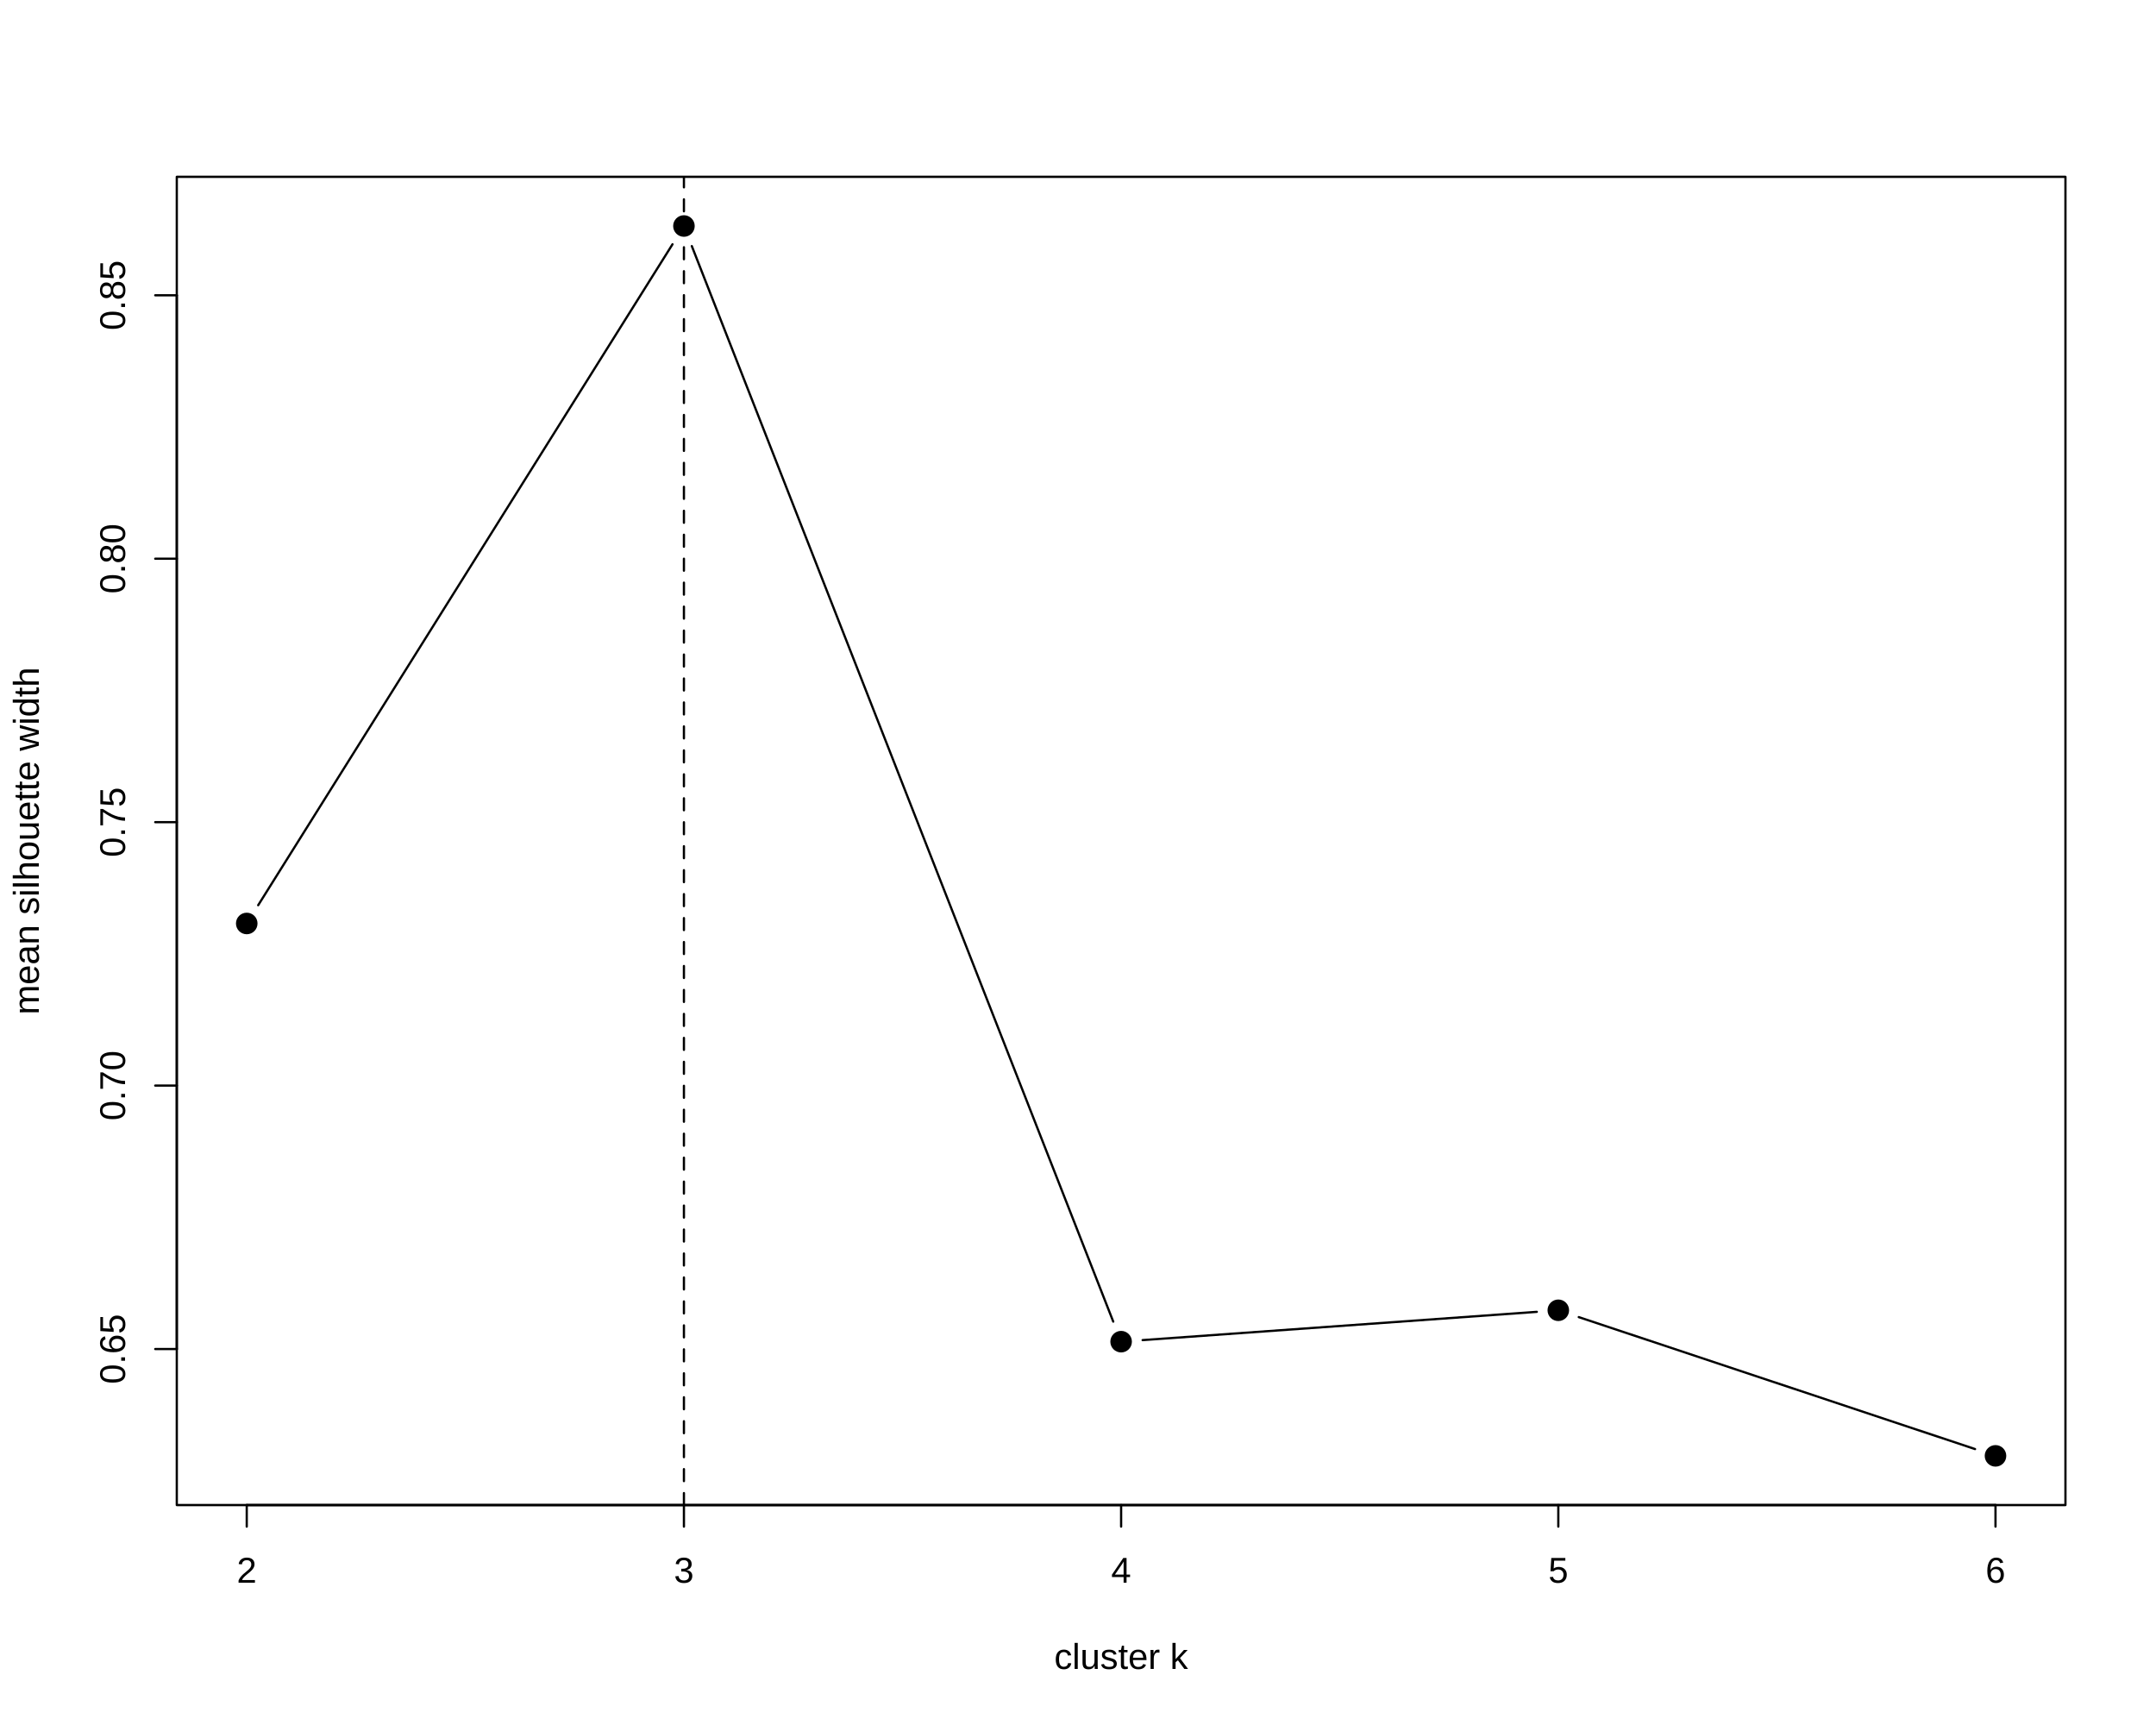
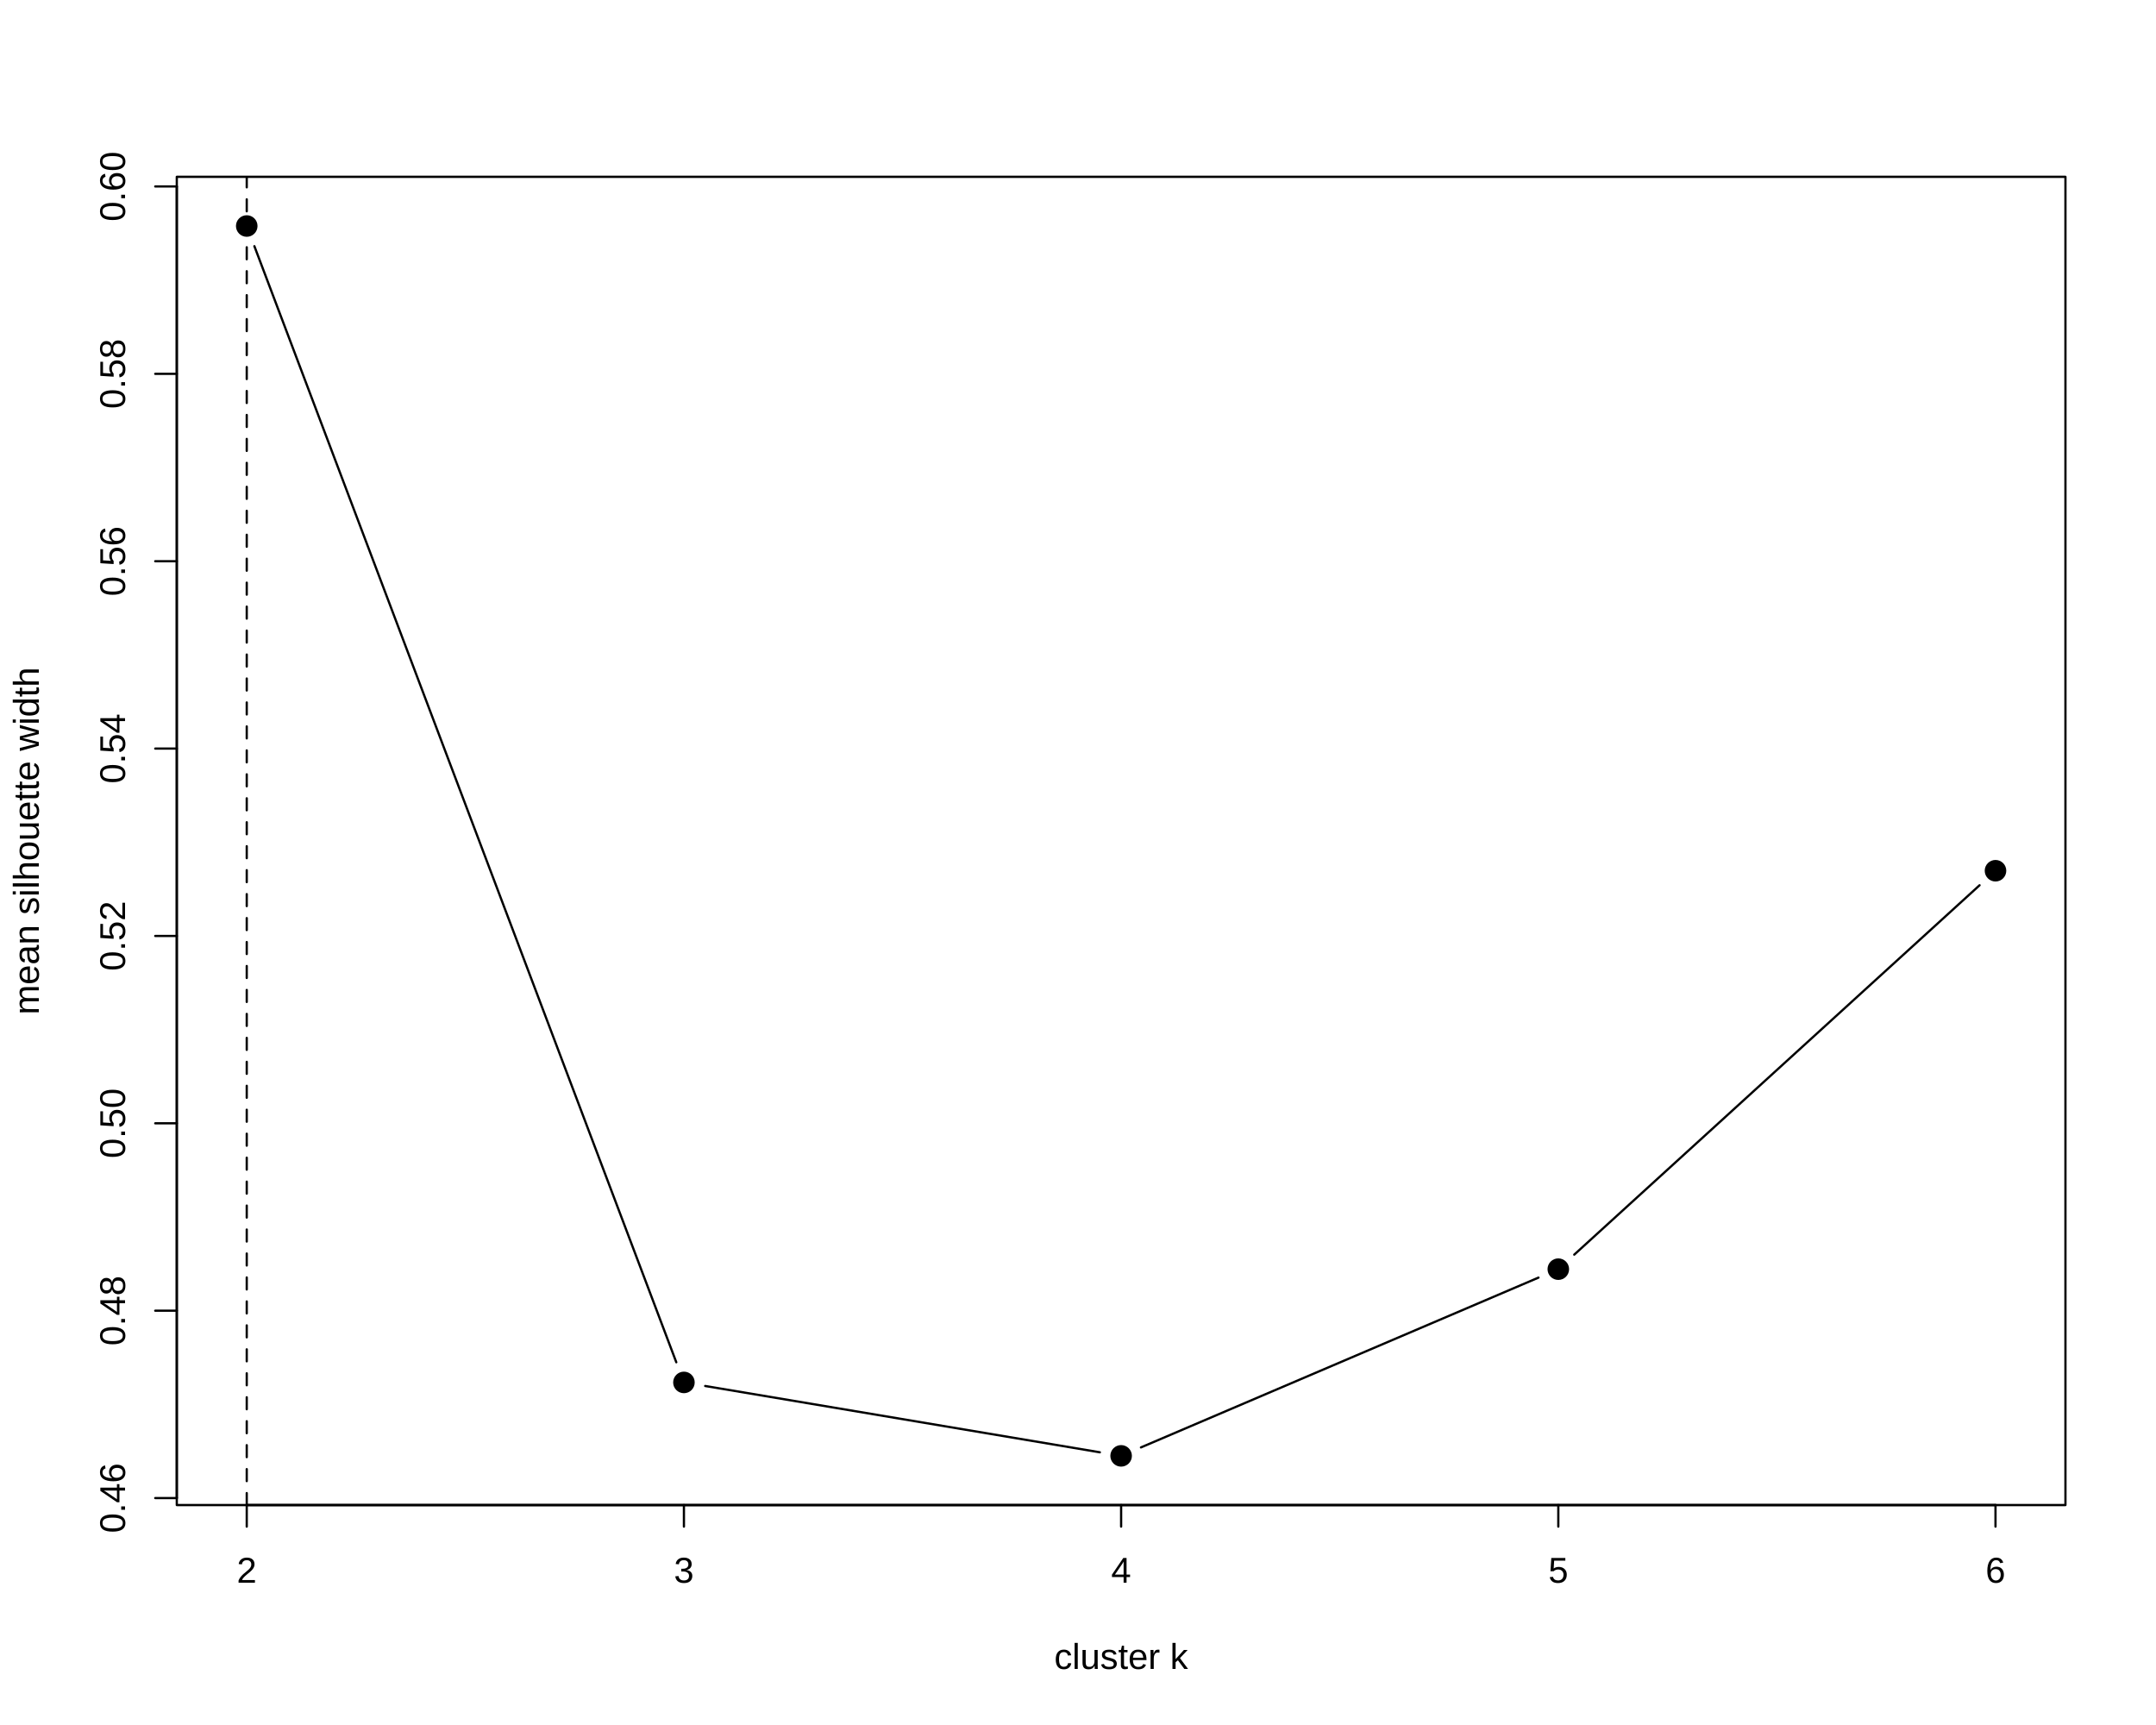
<svg xmlns="http://www.w3.org/2000/svg" viewBox="0 0 720.00 576.00">
  <defs>
    <style type="text/css">
    line, polyline, path, rect, circle {
      fill: none;
      stroke: #000000;
      stroke-linecap: round;
      stroke-linejoin: round;
      stroke-miterlimit: 10.00;
    }
  </style>
  </defs>
  <rect width="100%" height="100%" style="stroke: none; fill: #FFFFFF;" />
  <defs>
    <clipPath id="cpNTkuMDR8Njg5Ljc2fDUwMi41Nnw1OS4wNA==">
      <rect x="59.04" y="59.04" width="630.72" height="443.52" />
    </clipPath>
  </defs>
-   <line x1="86.22" y1="302.26" x2="224.58" y2="81.57" style="stroke-width: 0.75;" clip-path="url(#cpNTkuMDR8Njg5Ljc2fDUwMi41Nnw1OS4wNA==)" />
-   <line x1="231.03" y1="82.17" x2="371.77" y2="441.30" style="stroke-width: 0.75;" clip-path="url(#cpNTkuMDR8Njg5Ljc2fDUwMi41Nnw1OS4wNA==)" />
-   <line x1="381.58" y1="447.48" x2="513.22" y2="438.04" style="stroke-width: 0.75;" clip-path="url(#cpNTkuMDR8Njg5Ljc2fDUwMi41Nnw1OS4wNA==)" />
-   <line x1="527.23" y1="439.80" x2="659.57" y2="483.86" style="stroke-width: 0.75;" clip-path="url(#cpNTkuMDR8Njg5Ljc2fDUwMi41Nnw1OS4wNA==)" />
-   <circle cx="82.40" cy="308.36" r="2.70pt" style="stroke-width: 0.75; stroke: none; fill: #000000;" clip-path="url(#cpNTkuMDR8Njg5Ljc2fDUwMi41Nnw1OS4wNA==)" />
-   <circle cx="228.40" cy="75.47" r="2.70pt" style="stroke-width: 0.75; stroke: none; fill: #000000;" clip-path="url(#cpNTkuMDR8Njg5Ljc2fDUwMi41Nnw1OS4wNA==)" />
-   <circle cx="374.40" cy="448.00" r="2.70pt" style="stroke-width: 0.75; stroke: none; fill: #000000;" clip-path="url(#cpNTkuMDR8Njg5Ljc2fDUwMi41Nnw1OS4wNA==)" />
-   <circle cx="520.40" cy="437.52" r="2.70pt" style="stroke-width: 0.75; stroke: none; fill: #000000;" clip-path="url(#cpNTkuMDR8Njg5Ljc2fDUwMi41Nnw1OS4wNA==)" />
-   <circle cx="666.40" cy="486.13" r="2.70pt" style="stroke-width: 0.75; stroke: none; fill: #000000;" clip-path="url(#cpNTkuMDR8Njg5Ljc2fDUwMi41Nnw1OS4wNA==)" />
+   <line x1="84.95" y1="82.20" x2="225.85" y2="454.88" style="stroke-width: 0.75;" clip-path="url(#cpNTkuMDR8Njg5Ljc2fDUwMi41Nnw1OS4wNA==)" />
+   <line x1="235.50" y1="462.80" x2="367.30" y2="484.94" style="stroke-width: 0.75;" clip-path="url(#cpNTkuMDR8Njg5Ljc2fDUwMi41Nnw1OS4wNA==)" />
+   <line x1="381.02" y1="483.31" x2="513.78" y2="426.61" style="stroke-width: 0.75;" clip-path="url(#cpNTkuMDR8Njg5Ljc2fDUwMi41Nnw1OS4wNA==)" />
+   <line x1="525.72" y1="418.94" x2="661.08" y2="295.60" style="stroke-width: 0.75;" clip-path="url(#cpNTkuMDR8Njg5Ljc2fDUwMi41Nnw1OS4wNA==)" />
+   <circle cx="82.40" cy="75.47" r="2.70pt" style="stroke-width: 0.75; stroke: none; fill: #000000;" clip-path="url(#cpNTkuMDR8Njg5Ljc2fDUwMi41Nnw1OS4wNA==)" />
+   <circle cx="228.40" cy="461.61" r="2.70pt" style="stroke-width: 0.75; stroke: none; fill: #000000;" clip-path="url(#cpNTkuMDR8Njg5Ljc2fDUwMi41Nnw1OS4wNA==)" />
+   <circle cx="374.40" cy="486.13" r="2.70pt" style="stroke-width: 0.75; stroke: none; fill: #000000;" clip-path="url(#cpNTkuMDR8Njg5Ljc2fDUwMi41Nnw1OS4wNA==)" />
+   <circle cx="520.40" cy="423.79" r="2.70pt" style="stroke-width: 0.75; stroke: none; fill: #000000;" clip-path="url(#cpNTkuMDR8Njg5Ljc2fDUwMi41Nnw1OS4wNA==)" />
+   <circle cx="666.40" cy="290.75" r="2.70pt" style="stroke-width: 0.75; stroke: none; fill: #000000;" clip-path="url(#cpNTkuMDR8Njg5Ljc2fDUwMi41Nnw1OS4wNA==)" />
  <defs>
    <clipPath id="cpMHw3MjB8NTc2fDA=">
      <rect x="0.00" y="0.00" width="720.00" height="576.00" />
    </clipPath>
  </defs>
-   <line x1="59.04" y1="450.46" x2="59.04" y2="98.60" style="stroke-width: 0.75;" clip-path="url(#cpMHw3MjB8NTc2fDA=)" />
-   <line x1="59.04" y1="450.46" x2="51.84" y2="450.46" style="stroke-width: 0.75;" clip-path="url(#cpMHw3MjB8NTc2fDA=)" />
-   <line x1="59.04" y1="362.49" x2="51.84" y2="362.49" style="stroke-width: 0.75;" clip-path="url(#cpMHw3MjB8NTc2fDA=)" />
-   <line x1="59.04" y1="274.53" x2="51.84" y2="274.53" style="stroke-width: 0.75;" clip-path="url(#cpMHw3MjB8NTc2fDA=)" />
-   <line x1="59.04" y1="186.56" x2="51.84" y2="186.56" style="stroke-width: 0.75;" clip-path="url(#cpMHw3MjB8NTc2fDA=)" />
-   <line x1="59.04" y1="98.60" x2="51.84" y2="98.60" style="stroke-width: 0.75;" clip-path="url(#cpMHw3MjB8NTc2fDA=)" />
+   <line x1="59.04" y1="500.22" x2="59.04" y2="62.26" style="stroke-width: 0.75;" clip-path="url(#cpMHw3MjB8NTc2fDA=)" />
+   <line x1="59.04" y1="500.22" x2="51.84" y2="500.22" style="stroke-width: 0.75;" clip-path="url(#cpMHw3MjB8NTc2fDA=)" />
+   <line x1="59.04" y1="437.66" x2="51.84" y2="437.66" style="stroke-width: 0.75;" clip-path="url(#cpMHw3MjB8NTc2fDA=)" />
+   <line x1="59.04" y1="375.09" x2="51.84" y2="375.09" style="stroke-width: 0.75;" clip-path="url(#cpMHw3MjB8NTc2fDA=)" />
+   <line x1="59.04" y1="312.53" x2="51.84" y2="312.53" style="stroke-width: 0.75;" clip-path="url(#cpMHw3MjB8NTc2fDA=)" />
+   <line x1="59.04" y1="249.96" x2="51.84" y2="249.96" style="stroke-width: 0.75;" clip-path="url(#cpMHw3MjB8NTc2fDA=)" />
+   <line x1="59.04" y1="187.40" x2="51.84" y2="187.40" style="stroke-width: 0.75;" clip-path="url(#cpMHw3MjB8NTc2fDA=)" />
+   <line x1="59.04" y1="124.83" x2="51.84" y2="124.83" style="stroke-width: 0.75;" clip-path="url(#cpMHw3MjB8NTc2fDA=)" />
+   <line x1="59.04" y1="62.26" x2="51.84" y2="62.26" style="stroke-width: 0.75;" clip-path="url(#cpMHw3MjB8NTc2fDA=)" />
  <g clip-path="url(#cpMHw3MjB8NTc2fDA=)">
-     <text transform="translate(41.76,462.14) rotate(-90)" style="font-size: 12.00px; font-family: Liberation Sans;" textLength="23.36px" lengthAdjust="spacingAndGlyphs">0.65</text>
+     <text transform="translate(41.76,511.90) rotate(-90)" style="font-size: 12.00px; font-family: Liberation Sans;" textLength="23.36px" lengthAdjust="spacingAndGlyphs">0.46</text>
  </g>
  <g clip-path="url(#cpMHw3MjB8NTc2fDA=)">
-     <text transform="translate(41.76,374.17) rotate(-90)" style="font-size: 12.00px; font-family: Liberation Sans;" textLength="23.36px" lengthAdjust="spacingAndGlyphs">0.70</text>
+     <text transform="translate(41.76,449.34) rotate(-90)" style="font-size: 12.00px; font-family: Liberation Sans;" textLength="23.36px" lengthAdjust="spacingAndGlyphs">0.48</text>
  </g>
  <g clip-path="url(#cpMHw3MjB8NTc2fDA=)">
-     <text transform="translate(41.76,286.21) rotate(-90)" style="font-size: 12.00px; font-family: Liberation Sans;" textLength="23.36px" lengthAdjust="spacingAndGlyphs">0.75</text>
+     <text transform="translate(41.76,386.77) rotate(-90)" style="font-size: 12.00px; font-family: Liberation Sans;" textLength="23.36px" lengthAdjust="spacingAndGlyphs">0.50</text>
  </g>
  <g clip-path="url(#cpMHw3MjB8NTc2fDA=)">
-     <text transform="translate(41.76,198.24) rotate(-90)" style="font-size: 12.00px; font-family: Liberation Sans;" textLength="23.36px" lengthAdjust="spacingAndGlyphs">0.80</text>
+     <text transform="translate(41.76,324.20) rotate(-90)" style="font-size: 12.00px; font-family: Liberation Sans;" textLength="23.36px" lengthAdjust="spacingAndGlyphs">0.52</text>
  </g>
  <g clip-path="url(#cpMHw3MjB8NTc2fDA=)">
-     <text transform="translate(41.76,110.28) rotate(-90)" style="font-size: 12.00px; font-family: Liberation Sans;" textLength="23.36px" lengthAdjust="spacingAndGlyphs">0.85</text>
+     <text transform="translate(41.76,261.64) rotate(-90)" style="font-size: 12.00px; font-family: Liberation Sans;" textLength="23.36px" lengthAdjust="spacingAndGlyphs">0.54</text>
+   </g>
+   <g clip-path="url(#cpMHw3MjB8NTc2fDA=)">
+     <text transform="translate(41.76,199.07) rotate(-90)" style="font-size: 12.00px; font-family: Liberation Sans;" textLength="23.36px" lengthAdjust="spacingAndGlyphs">0.56</text>
+   </g>
+   <g clip-path="url(#cpMHw3MjB8NTc2fDA=)">
+     <text transform="translate(41.76,136.51) rotate(-90)" style="font-size: 12.00px; font-family: Liberation Sans;" textLength="23.36px" lengthAdjust="spacingAndGlyphs">0.58</text>
+   </g>
+   <g clip-path="url(#cpMHw3MjB8NTc2fDA=)">
+     <text transform="translate(41.76,73.94) rotate(-90)" style="font-size: 12.00px; font-family: Liberation Sans;" textLength="23.36px" lengthAdjust="spacingAndGlyphs">0.60</text>
  </g>
  <polyline points="59.04,502.56 689.76,502.56 689.76,59.04 59.04,59.04 59.04,502.56 " style="stroke-width: 0.75;" clip-path="url(#cpMHw3MjB8NTc2fDA=)" />
  <g clip-path="url(#cpMHw3MjB8NTc2fDA=)">
    <text x="352.06" y="557.28" style="font-size: 12.00px; font-family: Liberation Sans;" textLength="44.68px" lengthAdjust="spacingAndGlyphs">cluster k</text>
  </g>
  <g clip-path="url(#cpMHw3MjB8NTc2fDA=)">
    <text transform="translate(12.96,338.83) rotate(-90)" style="font-size: 12.00px; font-family: Liberation Sans;" textLength="116.07px" lengthAdjust="spacingAndGlyphs">mean silhouette width</text>
  </g>
  <line x1="82.40" y1="502.56" x2="666.40" y2="502.56" style="stroke-width: 0.75;" clip-path="url(#cpMHw3MjB8NTc2fDA=)" />
  <line x1="82.40" y1="502.56" x2="82.40" y2="509.76" style="stroke-width: 0.75;" clip-path="url(#cpMHw3MjB8NTc2fDA=)" />
  <line x1="228.40" y1="502.56" x2="228.40" y2="509.76" style="stroke-width: 0.75;" clip-path="url(#cpMHw3MjB8NTc2fDA=)" />
  <line x1="374.40" y1="502.56" x2="374.40" y2="509.76" style="stroke-width: 0.75;" clip-path="url(#cpMHw3MjB8NTc2fDA=)" />
  <line x1="520.40" y1="502.56" x2="520.40" y2="509.76" style="stroke-width: 0.75;" clip-path="url(#cpMHw3MjB8NTc2fDA=)" />
  <line x1="666.40" y1="502.56" x2="666.40" y2="509.76" style="stroke-width: 0.75;" clip-path="url(#cpMHw3MjB8NTc2fDA=)" />
  <g clip-path="url(#cpMHw3MjB8NTc2fDA=)">
    <text x="79.06" y="528.48" style="font-size: 12.00px; font-family: Liberation Sans;" textLength="6.67px" lengthAdjust="spacingAndGlyphs">2</text>
  </g>
  <g clip-path="url(#cpMHw3MjB8NTc2fDA=)">
    <text x="225.06" y="528.48" style="font-size: 12.00px; font-family: Liberation Sans;" textLength="6.67px" lengthAdjust="spacingAndGlyphs">3</text>
  </g>
  <g clip-path="url(#cpMHw3MjB8NTc2fDA=)">
    <text x="371.06" y="528.48" style="font-size: 12.00px; font-family: Liberation Sans;" textLength="6.67px" lengthAdjust="spacingAndGlyphs">4</text>
  </g>
  <g clip-path="url(#cpMHw3MjB8NTc2fDA=)">
    <text x="517.06" y="528.48" style="font-size: 12.00px; font-family: Liberation Sans;" textLength="6.67px" lengthAdjust="spacingAndGlyphs">5</text>
  </g>
  <g clip-path="url(#cpMHw3MjB8NTc2fDA=)">
    <text x="663.06" y="528.48" style="font-size: 12.00px; font-family: Liberation Sans;" textLength="6.67px" lengthAdjust="spacingAndGlyphs">6</text>
  </g>
  <defs>
    <clipPath id="cpNTkuMDR8Njg5Ljc2fDUwMi41Nnw1OS4wNA==">
      <rect x="59.04" y="59.04" width="630.72" height="443.52" />
    </clipPath>
  </defs>
-   <line x1="228.40" y1="502.56" x2="228.40" y2="59.04" style="stroke-width: 0.75; stroke-dasharray: 4.00,4.00;" clip-path="url(#cpNTkuMDR8Njg5Ljc2fDUwMi41Nnw1OS4wNA==)" />
+   <line x1="82.40" y1="502.56" x2="82.40" y2="59.04" style="stroke-width: 0.75; stroke-dasharray: 4.00,4.00;" clip-path="url(#cpNTkuMDR8Njg5Ljc2fDUwMi41Nnw1OS4wNA==)" />
</svg>
